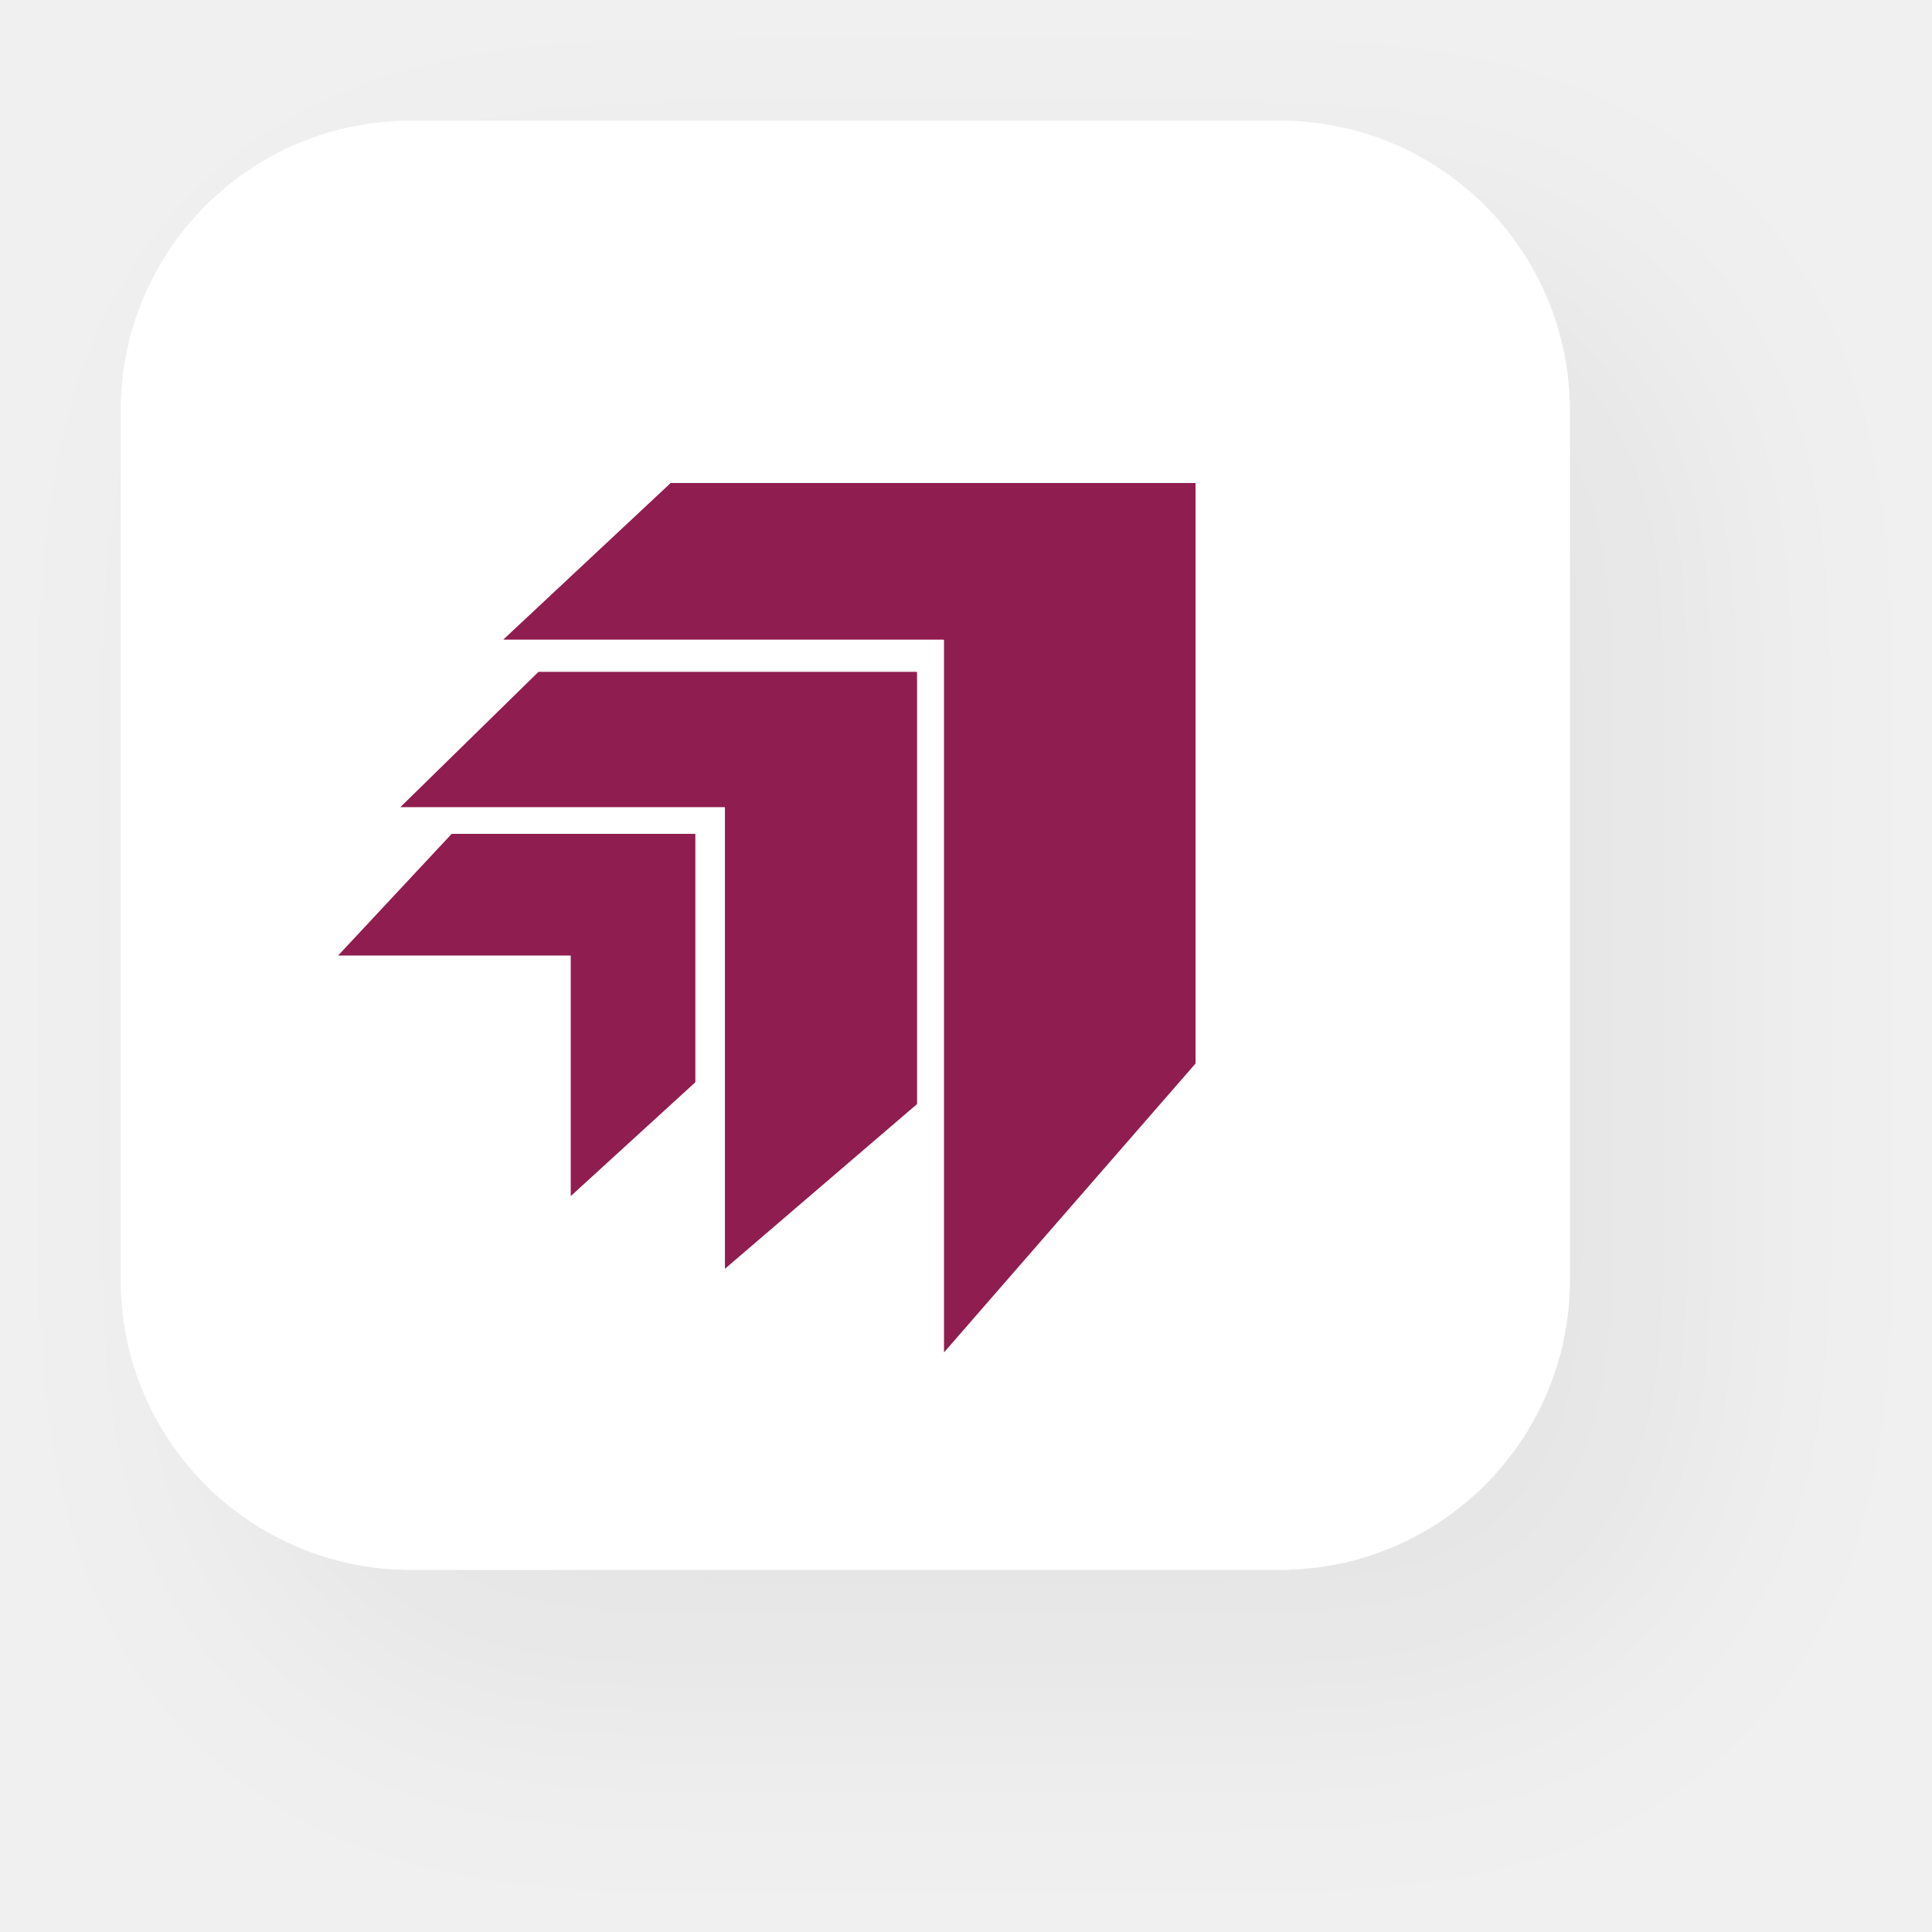
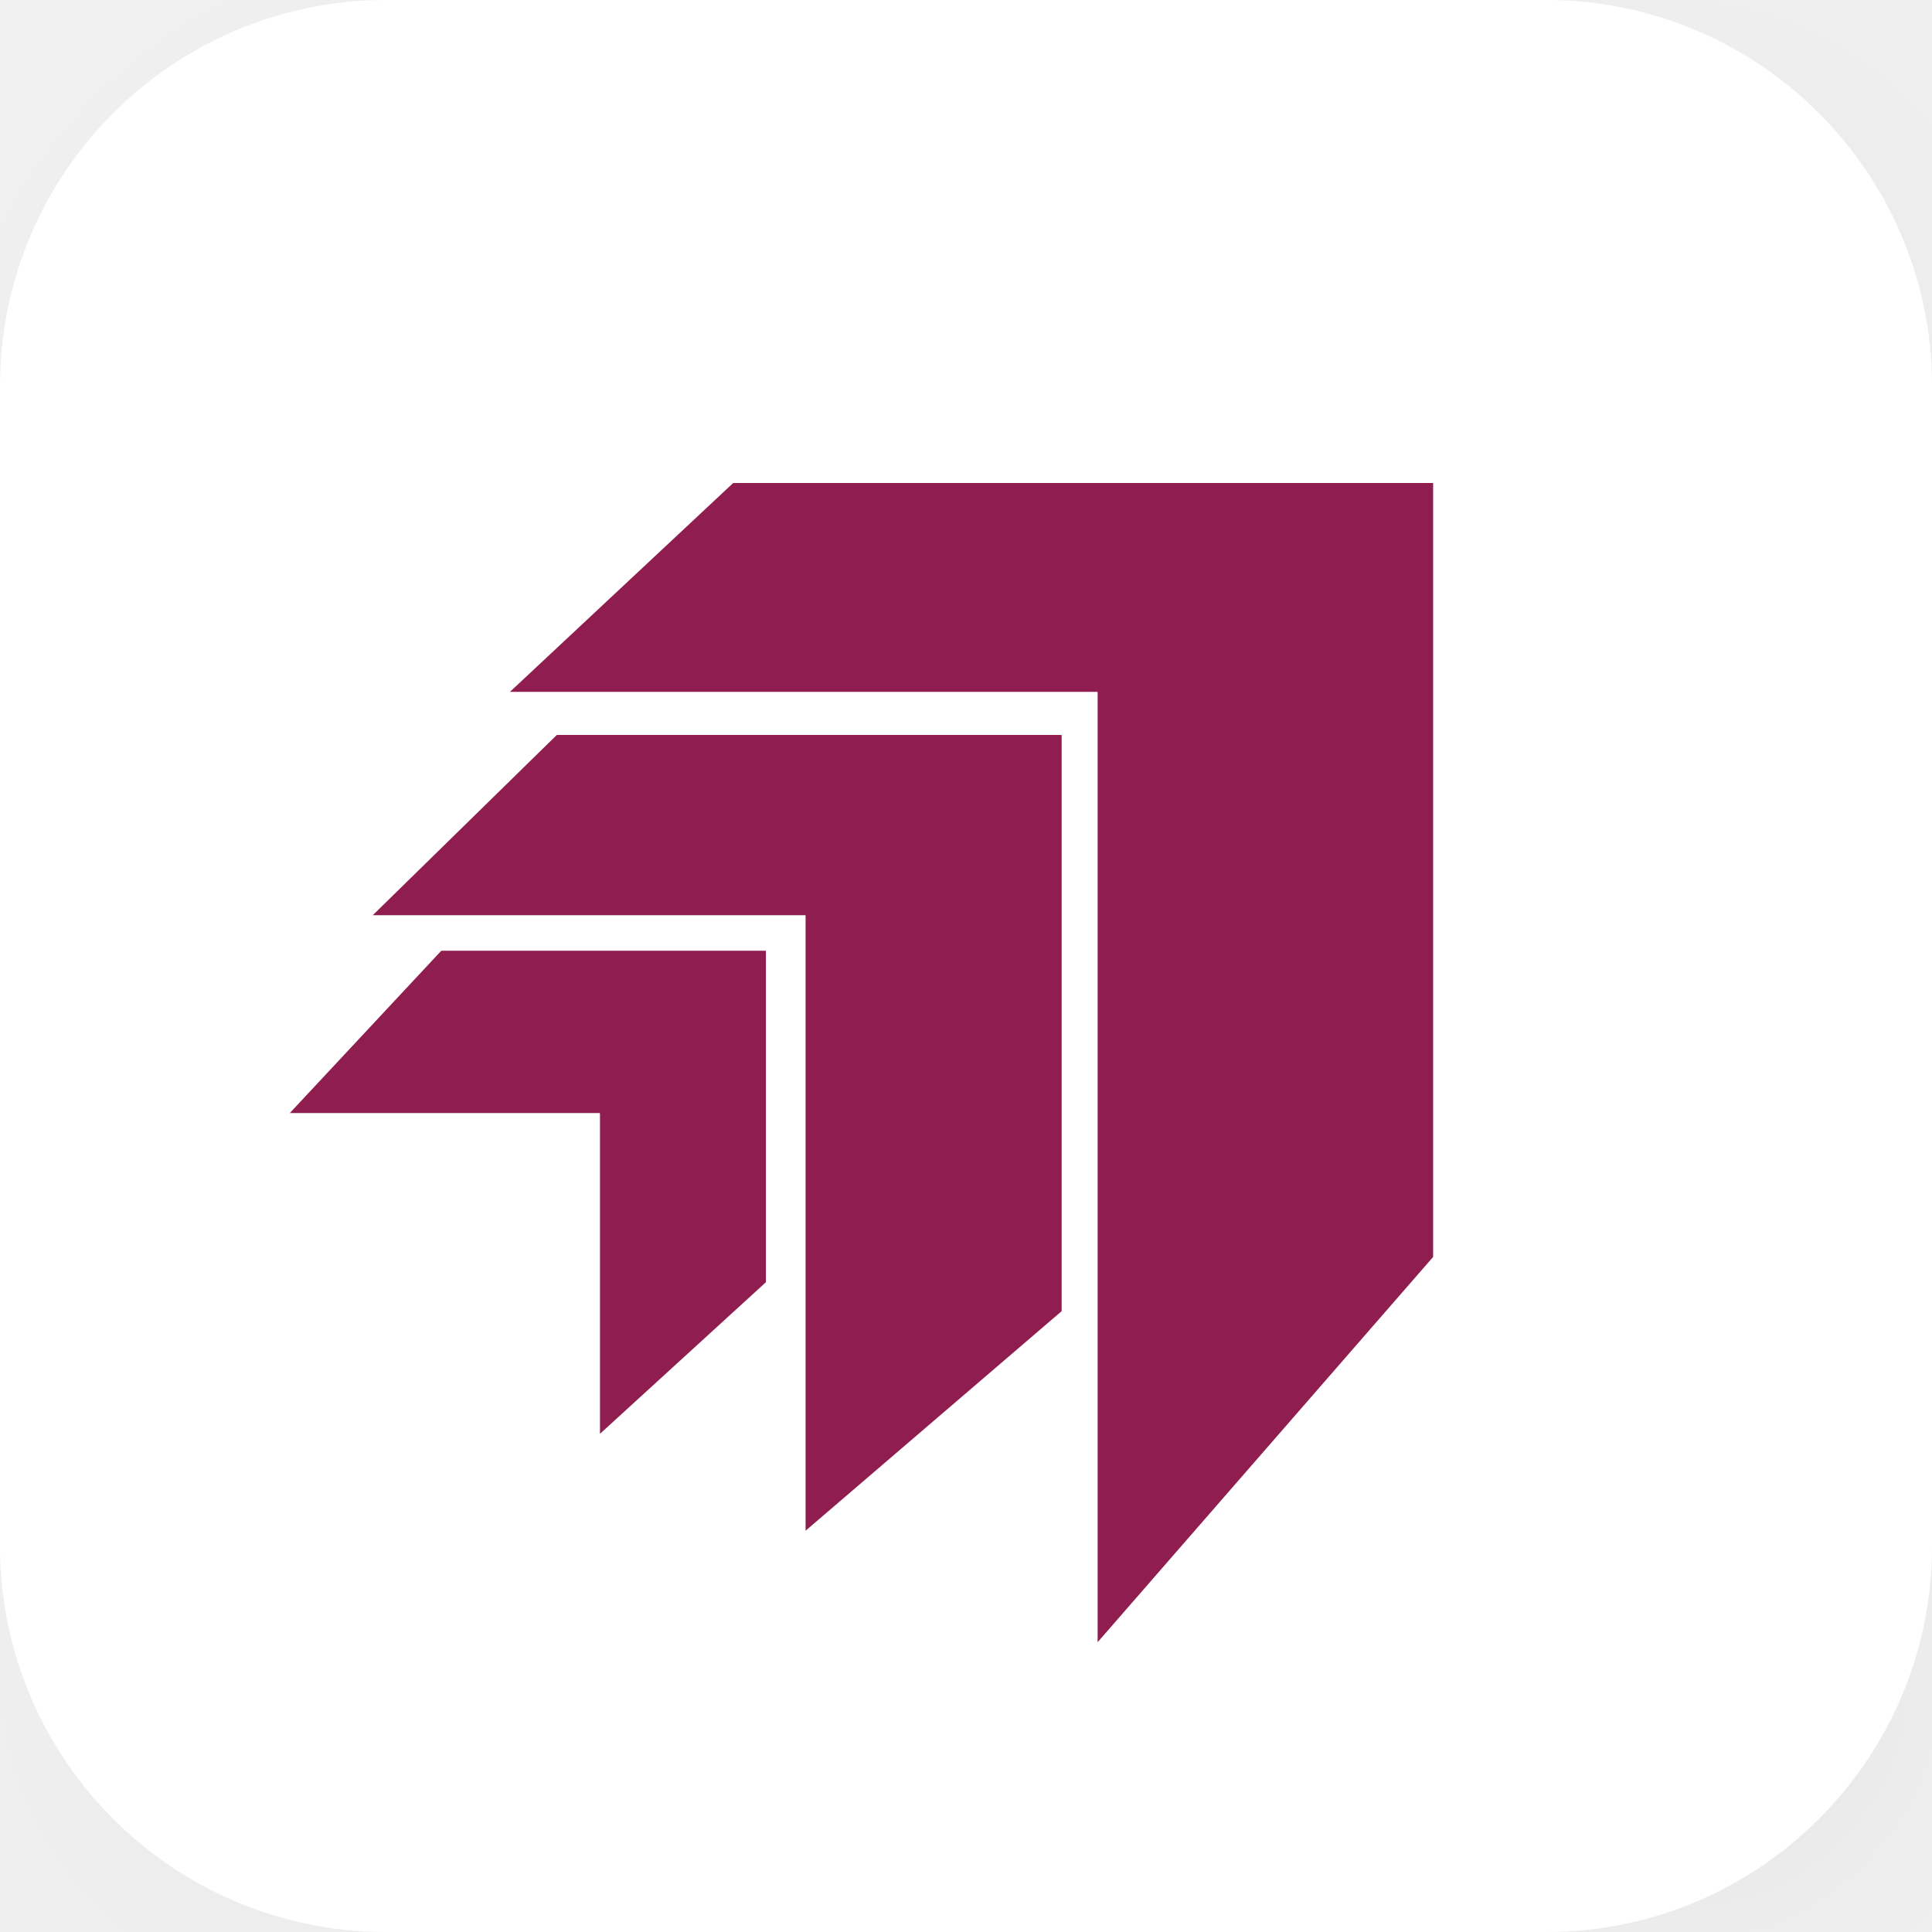
- <svg xmlns="http://www.w3.org/2000/svg" width="80" height="80" viewBox="0 0 80 80" fill="none">
-   <g filter="url(#filter0_d_2025_249)">
-     <rect x="5" y="5" width="60" height="60" rx="12" fill="white" />
-     <path d="M14 39.567H23.633V49.528L28.785 44.821V34.531H18.7L14 39.567Z" fill="#901D4F" />
-     <path d="M16.576 33.423H30.018V52.538L37.965 45.724V27.827H22.29L16.576 33.423Z" fill="#901D4F" />
-     <path d="M20.837 26.486H39.089V56L49.502 44.041V20H27.771L20.837 26.486Z" fill="#901D4F" />
-     <path d="M23.633 39.567L28.785 34.531V44.821L23.633 39.567Z" fill="#901D4F" />
-     <path d="M23.633 39.567L28.785 34.531H18.7L23.633 39.567Z" fill="#901D4F" />
-     <path d="M30.018 33.423L37.965 27.827V45.724L30.018 33.423Z" fill="#901D4F" />
-     <path d="M30.018 33.423L37.965 27.827H22.29L30.018 33.423Z" fill="#901D4F" />
-     <path d="M39.089 26.486L49.502 20V44.041L39.089 26.486Z" fill="#901D4F" />
-     <path d="M39.089 26.486L49.502 20H27.771L39.089 26.486Z" fill="#901D4F" />
-   </g>
+ <svg xmlns="http://www.w3.org/2000/svg" width="60" height="60" fill="none" version="1.1" viewBox="0 0 60 60" xml:space="preserve">
+   <path d="m30.041 11.667c-0.322-0.01-0.636 0.105-0.876 0.321 0 0-6.256 5.513-13.748 5.513-0.332 0-0.649 0.132-0.884 0.366s-0.366 0.552-0.366 0.884v10.216c0 5.565 2.575 14.722 15.348 20.103 0.153 0.065 0.318 0.098 0.485 0.098s0.332-0.033 0.485-0.098c12.774-5.38 15.348-14.538 15.348-20.103v-10.216c0-0.332-0.132-0.649-0.366-0.884s-0.552-0.366-0.884-0.366c-7.492 0-13.748-5.513-13.748-5.513-0.219-0.197-0.5-0.311-0.794-0.321zm-0.041 2.857c1.719 1.382 6.759 4.925 13.333 5.373v9.071c0 4.785-1.839 12.505-13.333 17.555-11.494-5.05-13.333-12.77-13.333-17.555v-9.071c6.574-0.448 11.614-3.99 13.333-5.373zm0 8.81c-0.875 0-1.727 0.275-2.436 0.786-0.709 0.511-1.24 1.233-1.517 2.062-0.277 0.83-0.285 1.725-0.024 2.56 0.261 0.835 0.777 1.566 1.477 2.091v4.167c0 1.381 1.119 2.5 2.5 2.5s2.5-1.119 2.5-2.5v-4.173c0.697-0.525 1.211-1.257 1.47-2.09 0.259-0.834 0.25-1.727-0.026-2.555-0.276-0.828-0.805-1.548-1.513-2.059s-1.558-0.787-2.431-0.789z" fill="#fff" />
  <defs>
-     <filter id="filter0_d_2025_249" x="0" y="0" width="80" height="80" filterUnits="userSpaceOnUse" color-interpolation-filters="sRGB">
+     <filter id="filter0_d_2025_249" x="0" y="0" width="80" height="80" color-interpolation-filters="sRGB" filterUnits="userSpaceOnUse">
      <feFlood flood-opacity="0" result="BackgroundImageFix" />
-       <feColorMatrix in="SourceAlpha" type="matrix" values="0 0 0 0 0 0 0 0 0 0 0 0 0 0 0 0 0 0 127 0" result="hardAlpha" />
+       <feColorMatrix in="SourceAlpha" result="hardAlpha" values="0 0 0 0 0 0 0 0 0 0 0 0 0 0 0 0 0 0 127 0" />
      <feOffset dx="5" dy="5" />
      <feGaussianBlur stdDeviation="5" />
      <feComposite in2="hardAlpha" operator="out" />
-       <feColorMatrix type="matrix" values="0 0 0 0 0 0 0 0 0 0 0 0 0 0 0 0 0 0 0.05 0" />
-       <feBlend mode="normal" in2="BackgroundImageFix" result="effect1_dropShadow_2025_249" />
-       <feBlend mode="normal" in="SourceGraphic" in2="effect1_dropShadow_2025_249" result="shape" />
+       <feColorMatrix values="0 0 0 0 0 0 0 0 0 0 0 0 0 0 0 0 0 0 0.05 0" />
+       <feBlend in2="BackgroundImageFix" result="effect1_dropShadow_2025_249" />
+       <feBlend in="SourceGraphic" in2="effect1_dropShadow_2025_249" result="shape" />
    </filter>
  </defs>
+   <g transform="translate(-5,-5)" fill="none">
+     <g filter="url(#filter0_d_2025_249)">
+       <rect x="5" y="5" width="60" height="60" rx="12" fill="#fff" />
+       <g fill="#901d4f">
+         <path d="m14 39.567h9.633v9.961l5.152-4.707v-10.29h-10.085z" />
+         <path d="m16.576 33.423h13.442v19.115l7.947-6.814v-17.897h-15.675z" />
+         <path d="m20.837 26.486h18.251v29.514l10.414-11.959v-24.041h-21.732z" />
+         <path d="m23.633 39.567 5.152-5.035v10.29z" />
+         <path d="m23.633 39.567 5.152-5.035h-10.085z" />
+         <path d="m30.018 33.423 7.947-5.596v17.897z" />
+         <path d="m30.018 33.423 7.947-5.596h-15.675z" />
+         <path d="m39.089 26.486 10.414-6.486v24.041z" />
+         <path d="m39.089 26.486 10.414-6.486h-21.732z" />
+       </g>
+     </g>
+   </g>
</svg>
